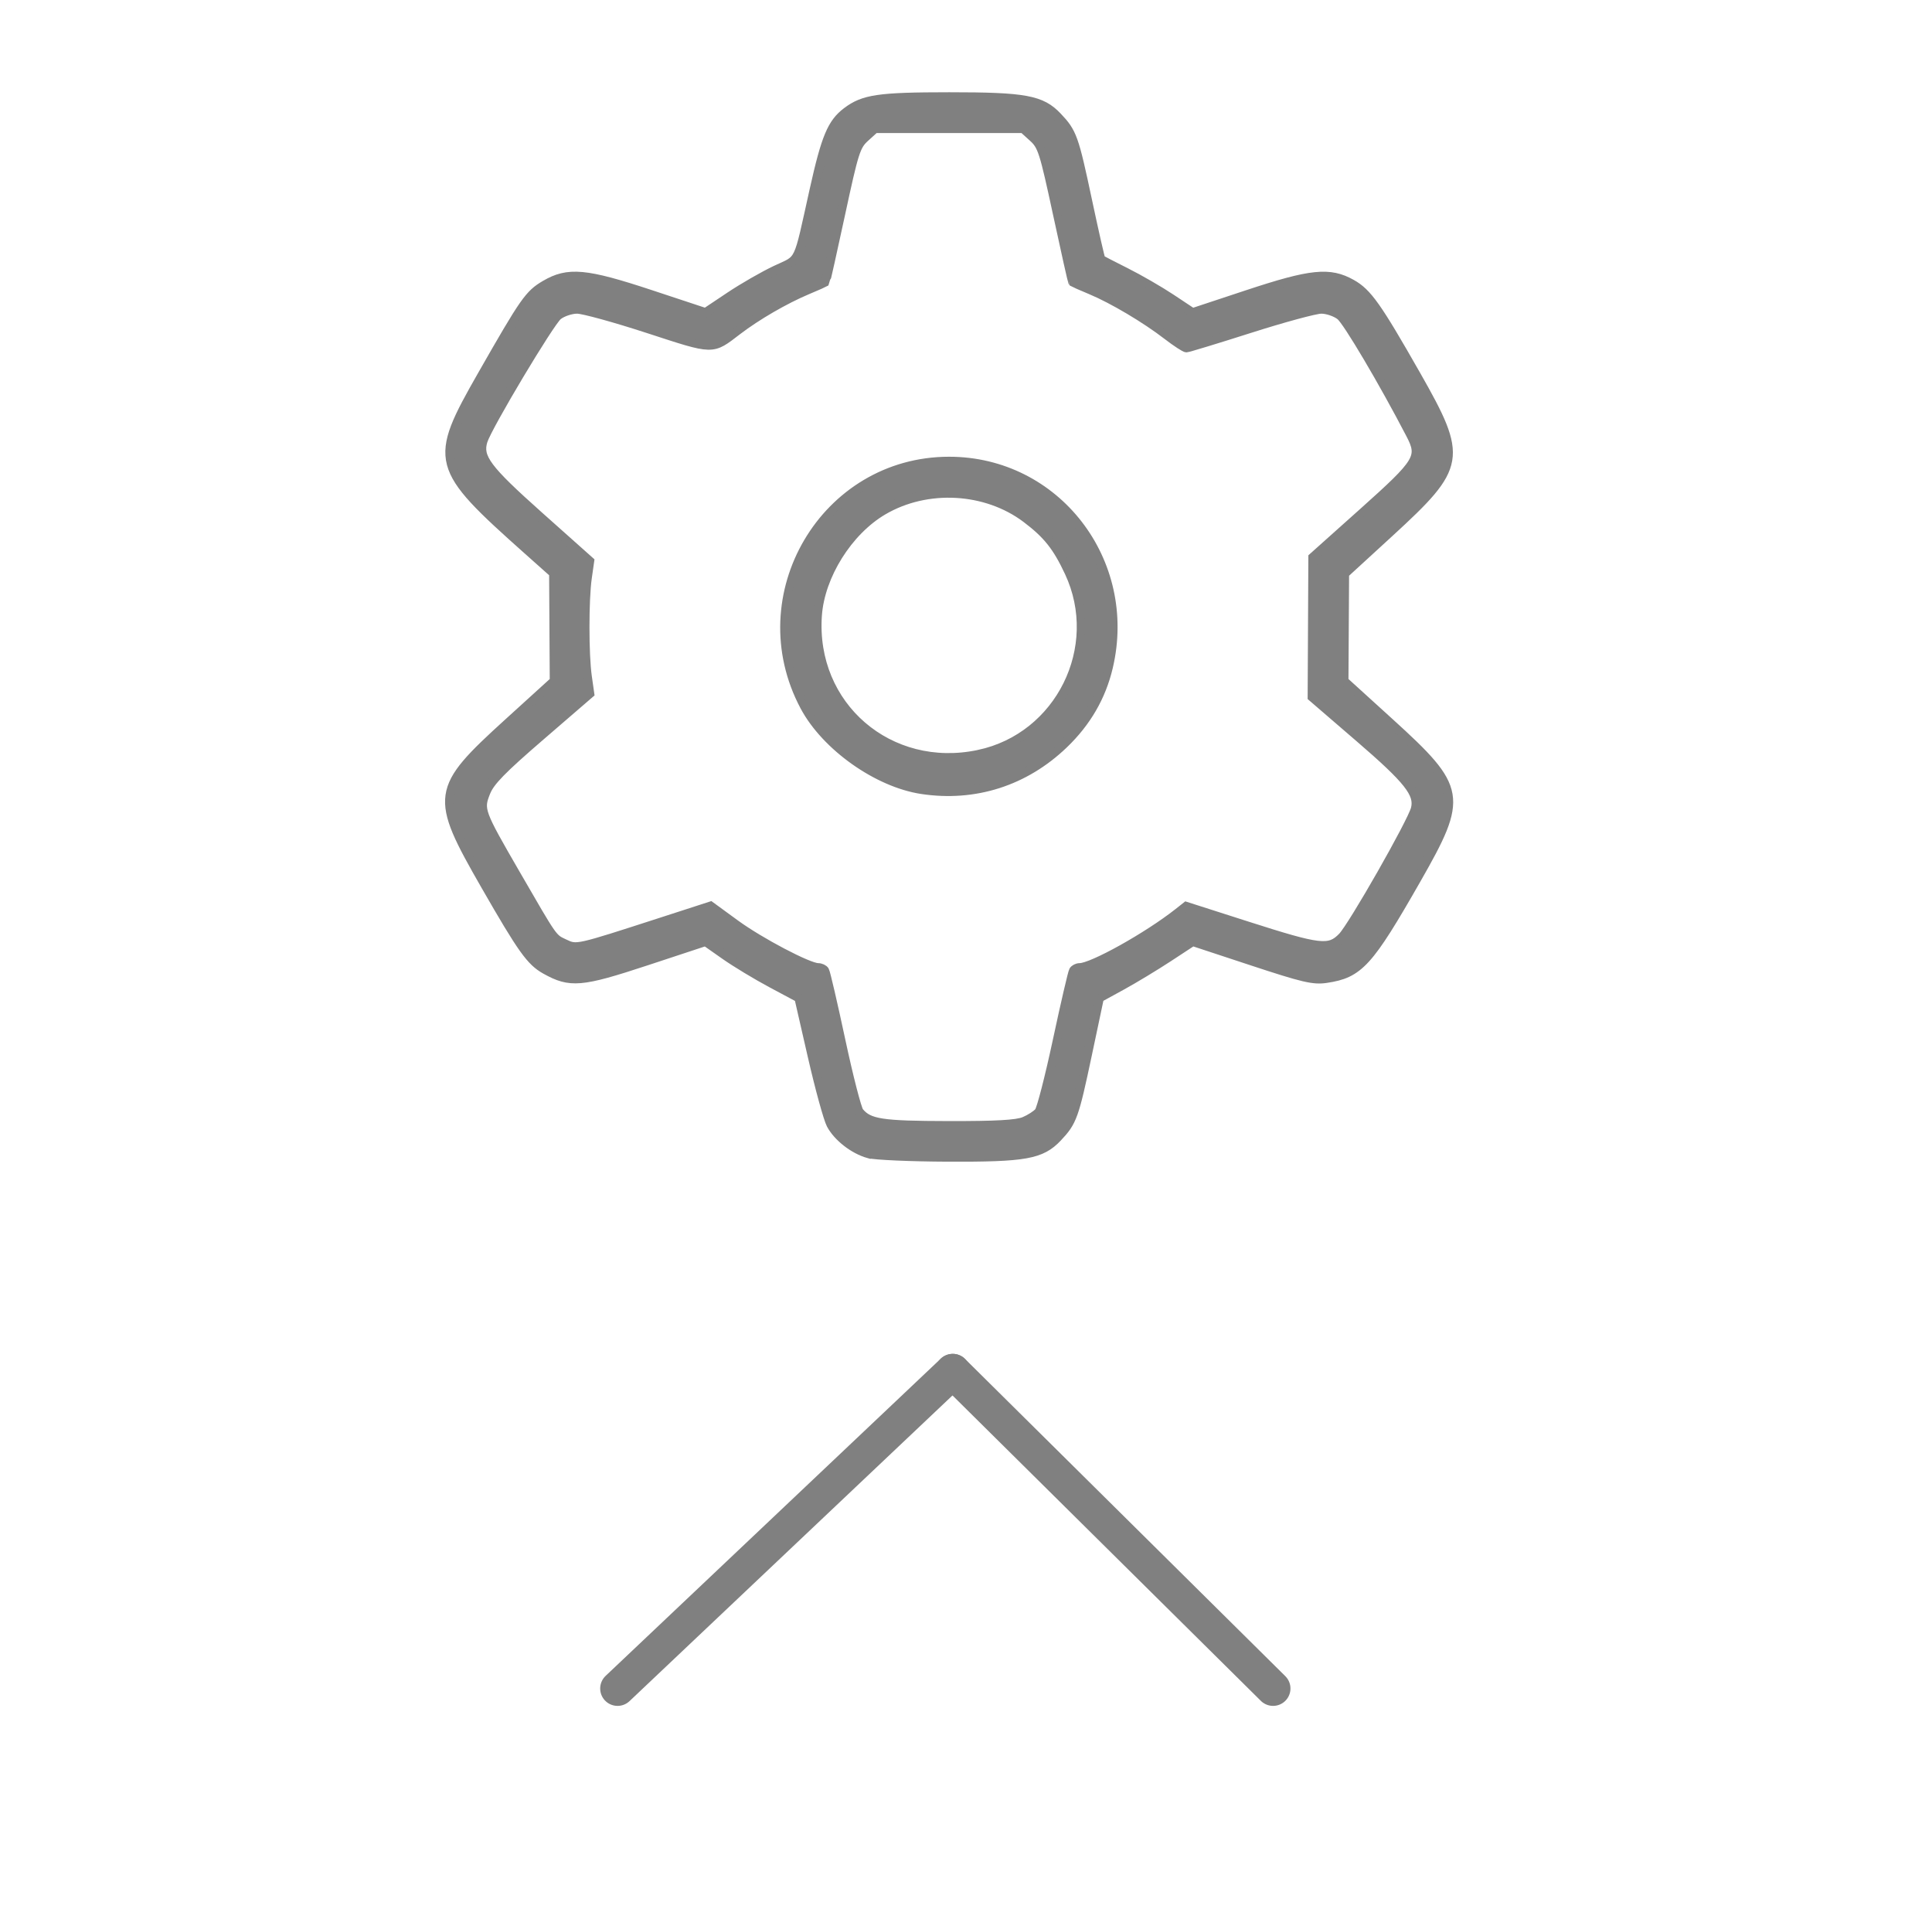
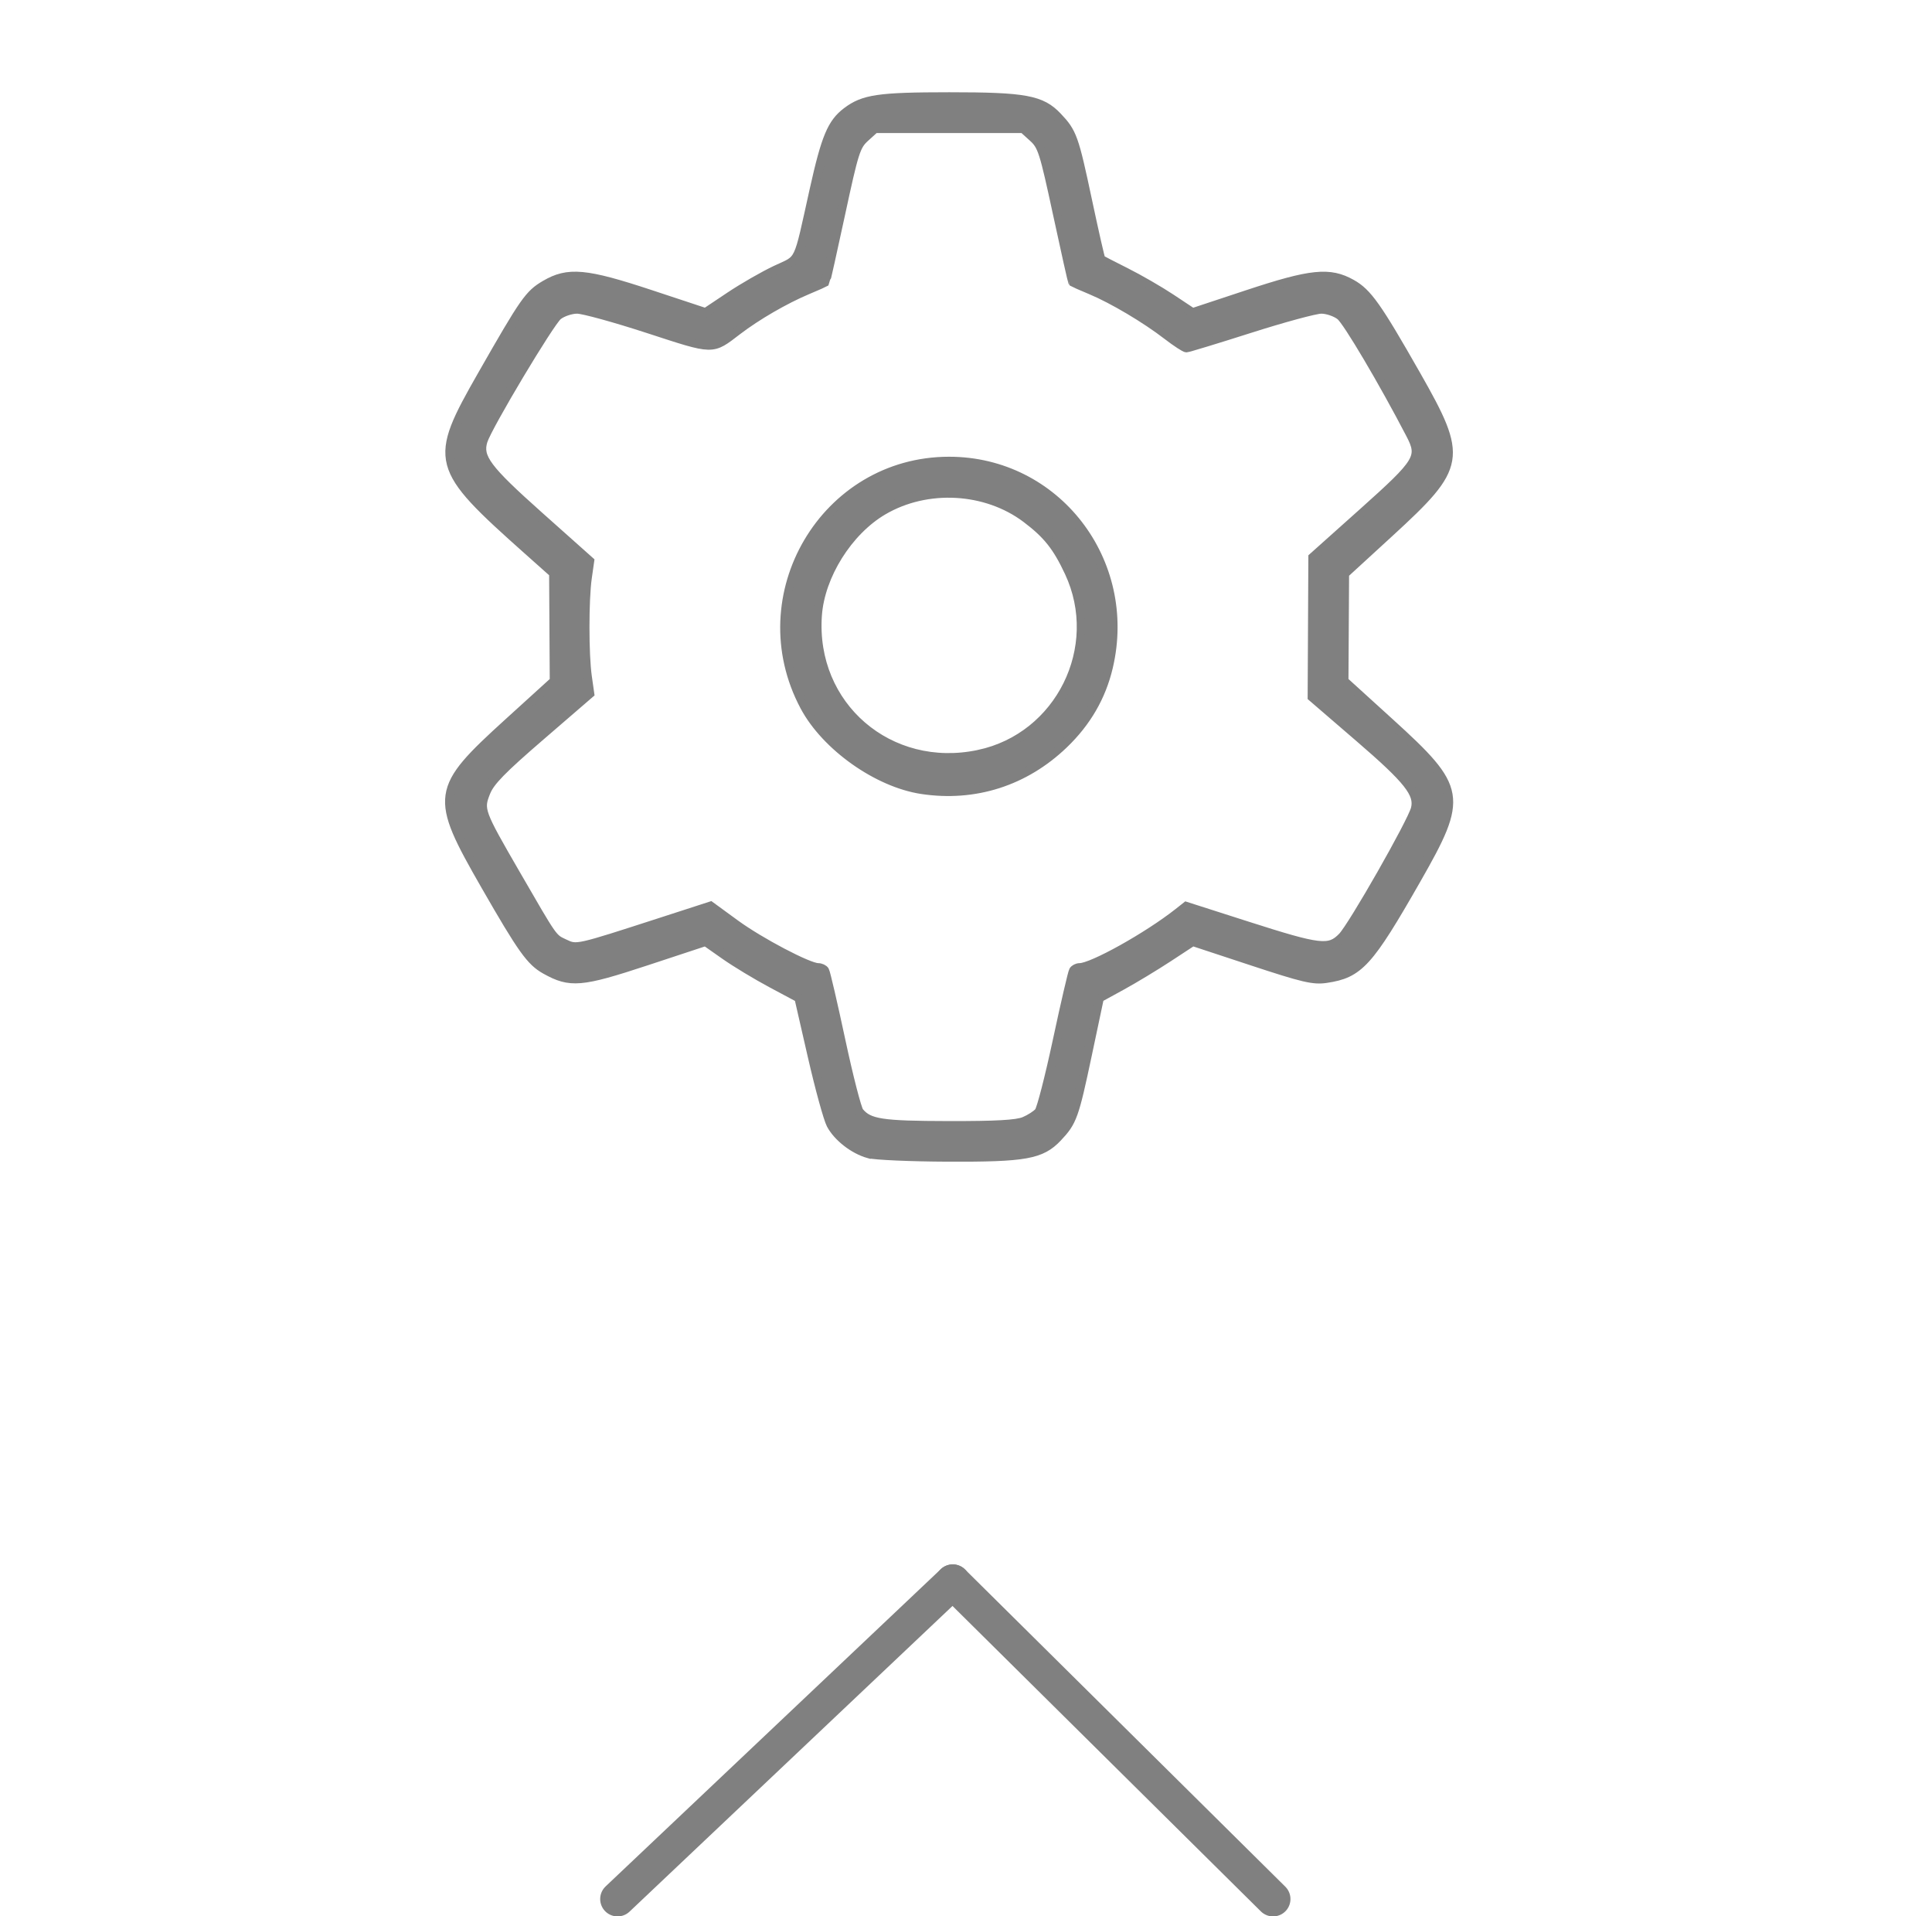
<svg xmlns="http://www.w3.org/2000/svg" width="169.988mm" height="168.537mm" viewBox="0 0 169.988 168.537" version="1.1" id="svg5">
  <defs id="defs2" />
  <g id="layer1" transform="translate(-27.15222,-41.18553)">
    <path style="fill:#808080;fill-opacity:1;stroke:#808080;stroke-width:0.751;stroke-miterlimit:4;stroke-dasharray:none;stroke-opacity:1" d="m 103.564,142.703 c -1.321,-0.375 -2.728,-1.473 -3.319,-2.59 -0.264,-0.499 -1.007,-3.206 -1.65,-6.015 l -1.17,-5.108 -2.393,-1.279 c -1.316,-0.703 -3.161,-1.818 -4.099,-2.477 l -1.706,-1.198 -5.22,1.722 c -5.734,1.891 -6.688,1.972 -8.872,0.752 -1.31,-0.732 -2.065,-1.79 -5.3,-7.425 -4.528,-7.889 -4.448,-8.446 2.055,-14.355 l 4.008,-3.642 -0.028,-4.732 -0.028,-4.732 -2.242,-1.997 c -8.277,-7.372 -8.398,-7.835 -4.044,-15.462 3.727,-6.529 4.131,-7.107 5.558,-7.943 2.021,-1.185 3.571,-1.043 9.293,0.85 l 4.819,1.594 2.133,-1.425 c 1.173,-0.784 2.999,-1.832 4.056,-2.329 2.188,-1.029 1.86,-0.342 3.343,-7.007 1.033,-4.642 1.562,-5.906 2.889,-6.908 1.491,-1.125 2.809,-1.318 9.032,-1.32 6.682,-0.002 8.11,0.262 9.531,1.764 1.314,1.388 1.468,1.816 2.645,7.357 0.596,2.807 1.129,5.143 1.184,5.193 0.055,0.05 1.042,0.562 2.193,1.138 1.151,0.577 2.939,1.609 3.973,2.295 l 1.879,1.247 4.824,-1.597 c 5.605,-1.856 7.238,-2.022 9.176,-0.933 1.401,0.787 2.244,1.977 5.686,8.023 4.165,7.315 4.045,8.026 -2.348,13.888 l -3.945,3.617 -0.028,4.709 -0.028,4.709 4.008,3.642 c 6.415,5.829 6.535,6.533 2.363,13.836 -4.205,7.361 -5.054,8.291 -7.957,8.721 -1.126,0.166 -2.011,-0.041 -6.521,-1.529 l -5.218,-1.721 -2.134,1.399 c -1.174,0.769 -3.018,1.884 -4.098,2.476 l -1.963,1.077 -1.059,5.003 c -1.149,5.43 -1.315,5.887 -2.632,7.278 -1.437,1.518 -2.834,1.769 -9.673,1.74 -3.288,-0.014 -6.426,-0.153 -6.972,-0.308 z m 13.701,-2.886 c 0.502,-0.21 1.078,-0.581 1.28,-0.824 0.202,-0.243 0.93,-3.075 1.618,-6.292 0.688,-3.217 1.329,-5.975 1.423,-6.128 0.095,-0.153 0.344,-0.279 0.555,-0.279 1.109,0 5.99,-2.723 8.665,-4.833 l 0.709,-0.56 5.392,1.727 c 6.412,2.053 7.196,2.144 8.342,0.966 0.907,-0.932 6.123,-10.088 6.419,-11.268 0.331,-1.318 -0.616,-2.516 -4.919,-6.222 l -4.167,-3.59 0.031,-6.154 0.031,-6.154 4.416,-3.949 c 4.979,-4.453 5.219,-4.847 4.171,-6.865 -2.366,-4.555 -5.549,-9.94 -6.157,-10.418 C 144.676,68.661 143.927,68.405 143.41,68.405 c -0.517,0 -3.341,0.765 -6.276,1.701 -2.934,0.935 -5.451,1.701 -5.593,1.703 -0.142,0.001 -0.908,-0.498 -1.703,-1.11 -1.915,-1.474 -4.768,-3.167 -6.695,-3.975 -0.858,-0.36 -1.589,-0.679 -1.625,-0.709 -0.035,-0.03 -0.639,-2.729 -1.343,-5.997 -1.185,-5.504 -1.342,-6 -2.14,-6.723 l -0.861,-0.78 h -6.518 -6.518 l -0.861,0.78 c -0.797,0.723 -0.955,1.219 -2.14,6.723 -0.703,3.268 -1.308,5.967 -1.343,5.997 -0.035,0.03 -0.766,0.351 -1.625,0.713 -1.975,0.834 -4.412,2.247 -6.11,3.543 -2.306,1.76 -2.012,1.766 -7.872,-0.142 C 81.279,69.181 78.463,68.405 77.932,68.405 c -0.533,0 -1.286,0.252 -1.681,0.563 -0.695,0.546 -6.174,9.712 -6.579,11.005 -0.456,1.456 0.299,2.467 4.914,6.581 l 4.472,3.986 -0.212,1.489 c -0.274,1.924 -0.273,6.739 0.003,8.675 l 0.215,1.511 -4.333,3.739 c -3.419,2.95 -4.434,3.99 -4.809,4.93 -0.61,1.529 -0.548,1.7 2.624,7.182 3.391,5.86 3.218,5.613 4.28,6.117 1.075,0.51 1.009,0.525 8.493,-1.898 l 4.357,-1.411 2.192,1.6 c 2.152,1.572 6.428,3.819 7.266,3.819 0.234,0 0.503,0.125 0.598,0.279 0.095,0.153 0.735,2.911 1.423,6.128 0.688,3.217 1.416,6.049 1.618,6.292 0.842,1.015 1.949,1.184 7.825,1.195 4.201,0.008 6.002,-0.092 6.669,-0.371 z m -9.009,-29.153 c -3.914,-0.592 -8.458,-3.815 -10.329,-7.325 -5.198,-9.752 1.784,-21.597 12.731,-21.597 9.415,0 16.233,8.81 14.035,18.135 -0.613,2.601 -1.918,4.853 -3.933,6.788 -3.429,3.293 -7.844,4.705 -12.505,3.999 z m 5.013,-3.134 c 7.117,-1.51 11.023,-9.389 7.93,-15.997 -1.055,-2.255 -1.91,-3.329 -3.757,-4.724 -3.533,-2.667 -8.73,-2.955 -12.578,-0.696 -3.077,1.806 -5.522,5.706 -5.772,9.207 -0.569,7.957 6.308,13.88 14.176,12.211 z" id="path14586" />
    <g id="g120457" transform="matrix(0.7336397,-0.7981687,0.7981687,0.7336397,-41.74422,154.6044)" style="stroke:#808080;stroke-width:2.424;stroke-miterlimit:4;stroke-dasharray:none">
-       <g id="g22814" transform="matrix(-0.08410273,0.9964571,0.9964571,0.08410273,-35.19622,31.68775)">
+       <g id="g22814" transform="matrix(-0.08410273,0.9964571,0.9964571,0.08410273,-47.77406,43.24874)">
        <path style="fill:#666666;stroke:#808080;stroke-width:2.821;stroke-linecap:round;stroke-linejoin:miter;stroke-miterlimit:4;stroke-dasharray:none;stroke-opacity:1" d="m 65.699,131.621 36.547,1.717" id="path120443" />
        <path style="fill:#666666;stroke:#808080;stroke-width:2.821;stroke-linecap:round;stroke-linejoin:miter;stroke-miterlimit:4;stroke-dasharray:none;stroke-opacity:1" d="M 65.699,131.621 66.244,94.169" id="path1407" />
      </g>
    </g>
  </g>
</svg>
